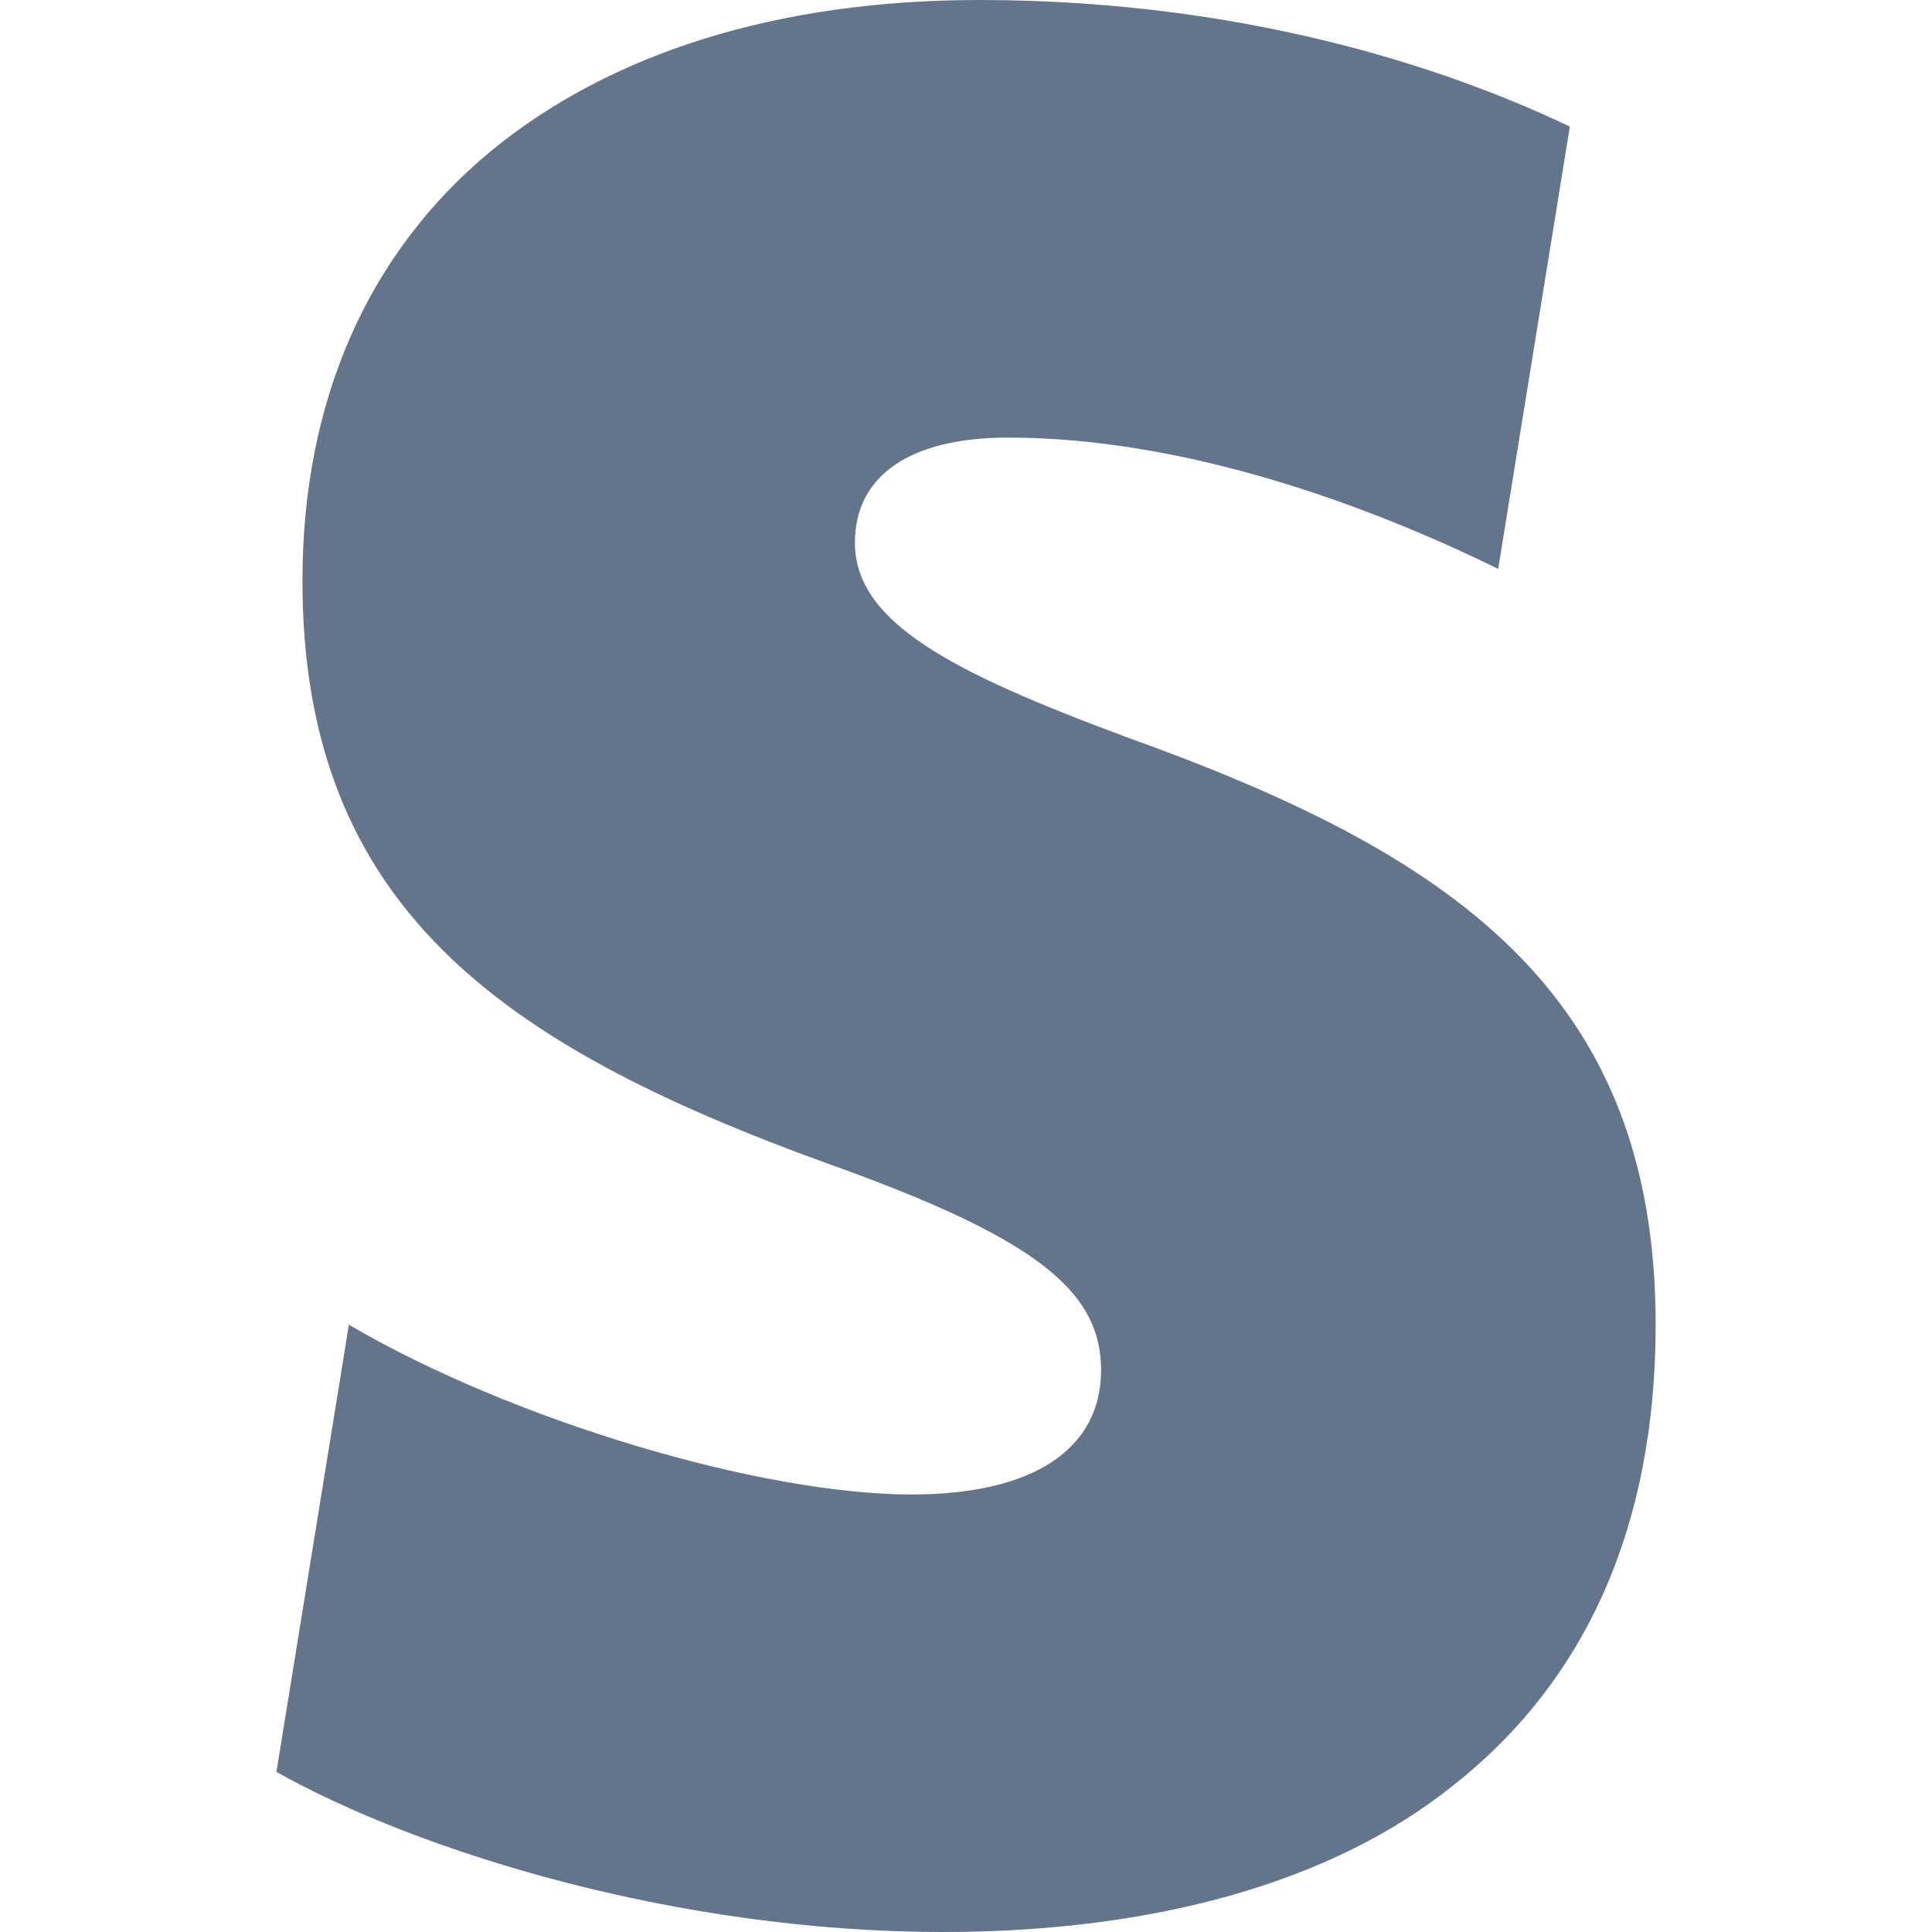
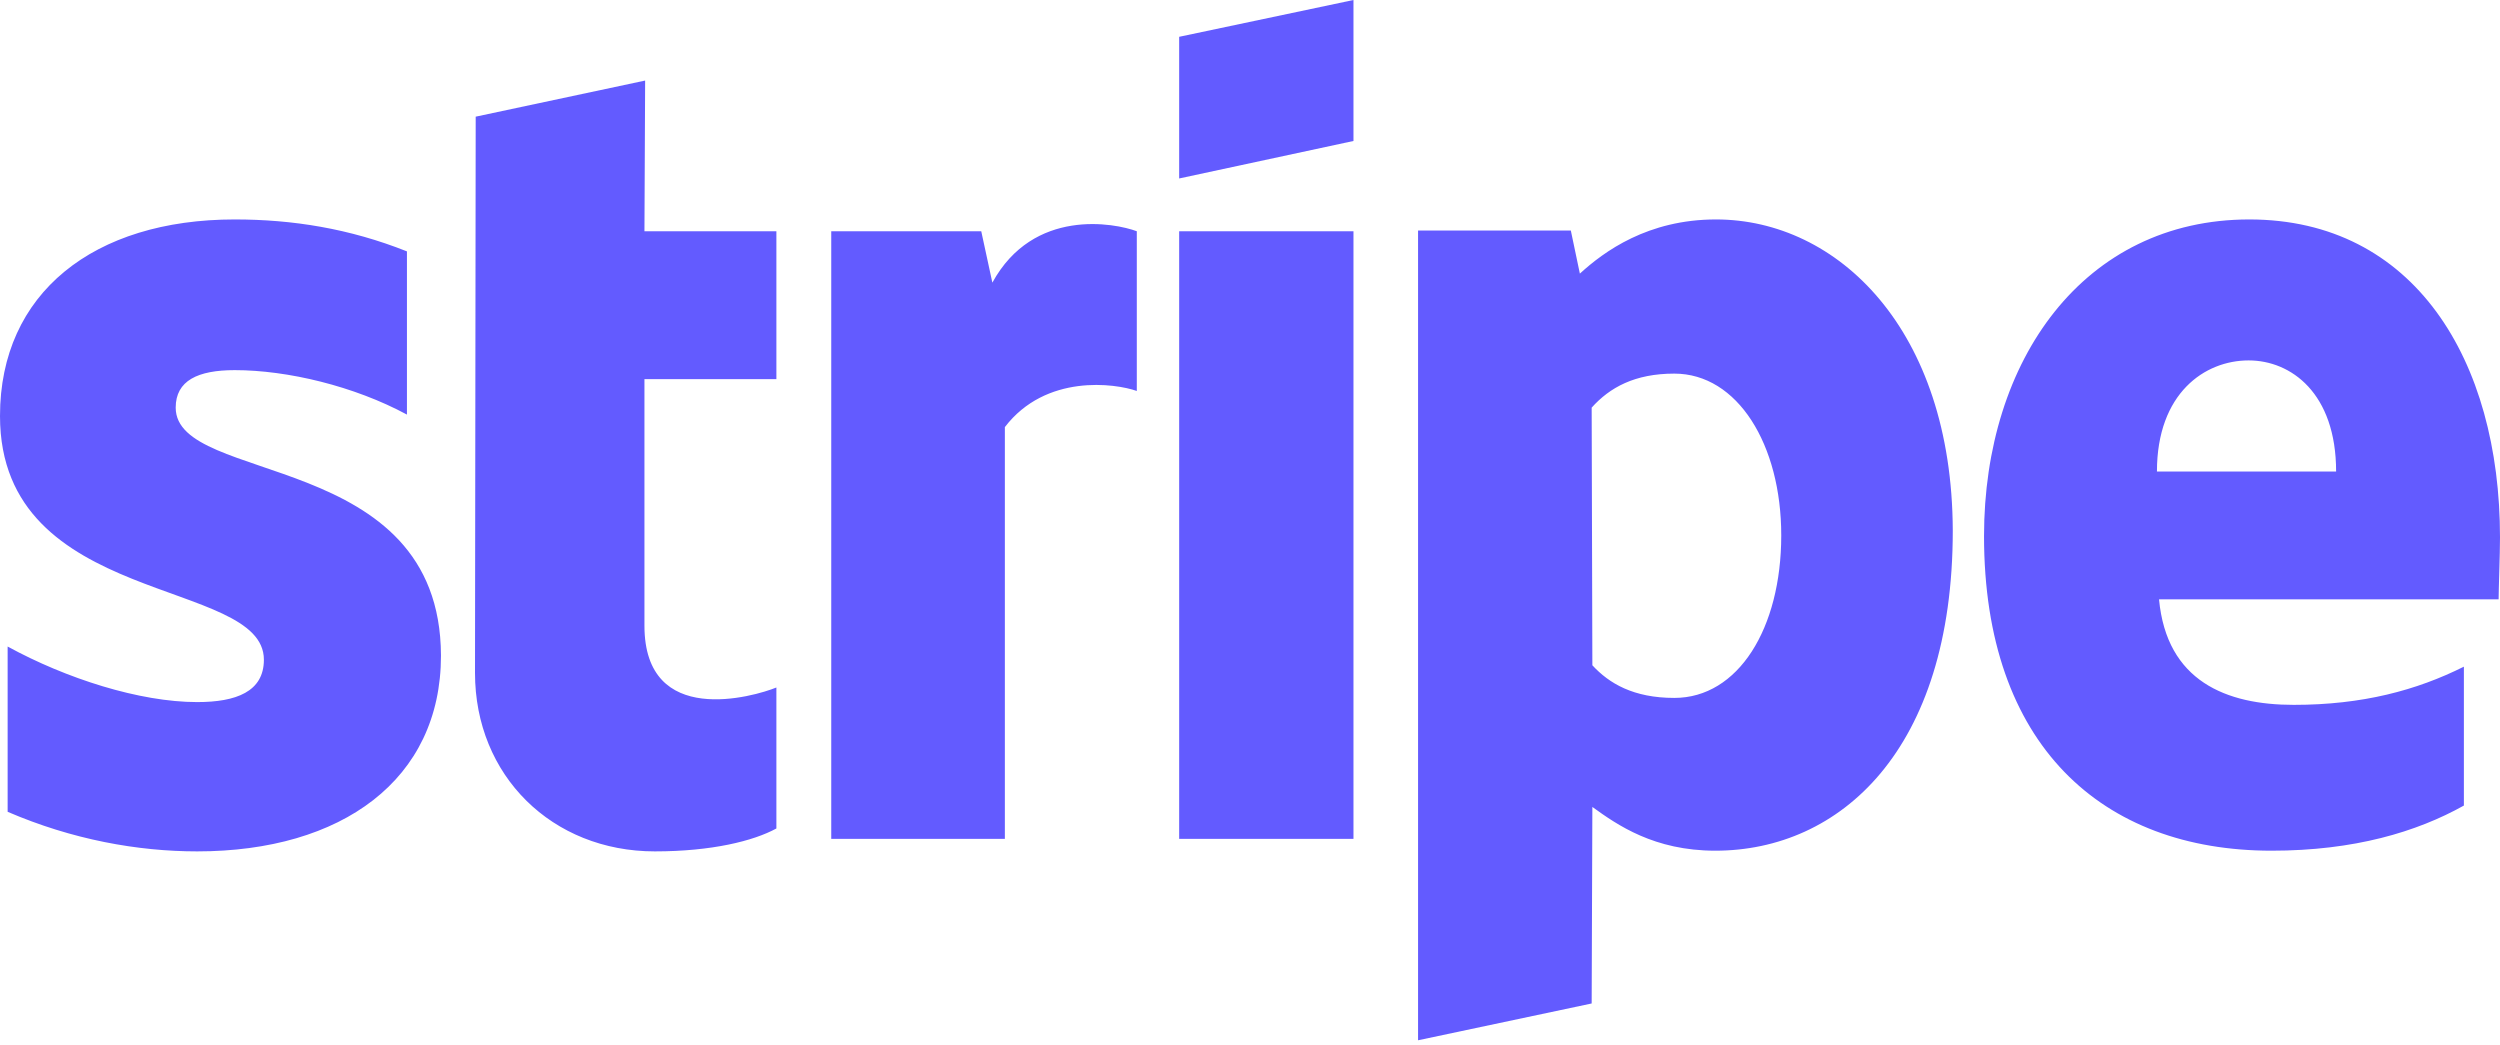
- <svg xmlns="http://www.w3.org/2000/svg" fill="#64748b" role="img" viewBox="0 0 24 24">
-   <path d="M13.976 9.15c-2.172-.806-3.356-1.426-3.356-2.409 0-.831.683-1.305 1.901-1.305 2.227 0 4.515.858 6.09 1.631l.89-5.494C18.252.975 15.697 0 12.165 0 9.667 0 7.589.654 6.104 1.872 4.56 3.147 3.757 4.992 3.757 7.218c0 4.039 2.467 5.76 6.476 7.219 2.585.92 3.445 1.574 3.445 2.583 0 .98-.84 1.545-2.354 1.545-1.875 0-4.965-.921-6.99-2.109l-.9 5.555C5.175 22.99 8.385 24 11.714 24c2.641 0 4.843-.624 6.328-1.813 1.664-1.305 2.525-3.236 2.525-5.732 0-4.128-2.524-5.851-6.594-7.305h.003z" />
+ <svg xmlns="http://www.w3.org/2000/svg" width="512px" height="214px" viewBox="0 0 512 214" version="1.1" preserveAspectRatio="xMidYMid">
+   <g>
+     <path d="M512,110.08 C512,73.671 494.364,44.942 460.658,44.942 C426.809,44.942 406.329,73.671 406.329,109.796 C406.329,152.604 430.507,174.222 465.209,174.222 C482.133,174.222 494.933,170.382 504.604,164.978 L504.604,136.533 C494.933,141.369 483.84,144.356 469.76,144.356 C455.964,144.356 443.733,139.52 442.169,122.738 L511.716,122.738 C511.716,120.889 512,113.493 512,110.08 L512,110.08 Z M441.742,96.569 C441.742,80.498 451.556,73.813 460.516,73.813 C469.191,73.813 478.436,80.498 478.436,96.569 L441.742,96.569 Z M351.431,44.942 C337.493,44.942 328.533,51.484 323.556,56.036 L321.707,47.218 L290.418,47.218 L290.418,213.049 L325.973,205.511 L326.116,165.262 C331.236,168.96 338.773,174.222 351.289,174.222 C376.747,174.222 399.929,153.742 399.929,108.658 C399.787,67.413 376.32,44.942 351.431,44.942 L351.431,44.942 Z M342.898,142.933 C334.507,142.933 329.529,139.947 326.116,136.249 L325.973,83.484 C329.671,79.36 334.791,76.516 342.898,76.516 C355.84,76.516 364.8,91.022 364.8,109.653 C364.8,128.711 355.982,142.933 342.898,142.933 L342.898,142.933 Z M241.493,36.551 L277.191,28.871 L277.191,1.42108547e-14 L241.493,7.538 L241.493,36.551 Z M241.493,47.36 L277.191,47.36 L277.191,171.804 L241.493,171.804 L241.493,47.36 Z M203.236,57.884 L200.96,47.36 L170.24,47.36 L170.24,171.804 L205.796,171.804 L205.796,87.467 C214.187,76.516 228.409,78.507 232.818,80.071 L232.818,47.36 C228.267,45.653 211.627,42.524 203.236,57.884 Z M132.124,16.498 L97.422,23.893 L97.28,137.813 C97.28,158.862 113.067,174.364 134.116,174.364 C145.778,174.364 154.311,172.231 159.004,169.671 L159.004,140.8 C154.453,142.649 131.982,149.191 131.982,128.142 L131.982,77.653 L159.004,77.653 L159.004,47.36 L131.982,47.36 L132.124,16.498 Z M35.982,83.484 C35.982,77.938 40.533,75.804 48.071,75.804 C58.88,75.804 72.533,79.076 83.342,84.907 L83.342,51.484 C71.538,46.791 59.876,44.942 48.071,44.942 C19.2,44.942 0,60.018 0,85.191 C0,124.444 54.044,118.187 54.044,135.111 C54.044,141.653 48.356,143.787 40.391,143.787 C28.587,143.787 13.511,138.951 1.564,132.409 L1.564,166.258 C14.791,171.947 28.16,174.364 40.391,174.364 C69.973,174.364 90.311,159.716 90.311,134.258 C90.169,91.876 35.982,99.413 35.982,83.484 Z" fill="#635BFF" />
+   </g>
</svg>
